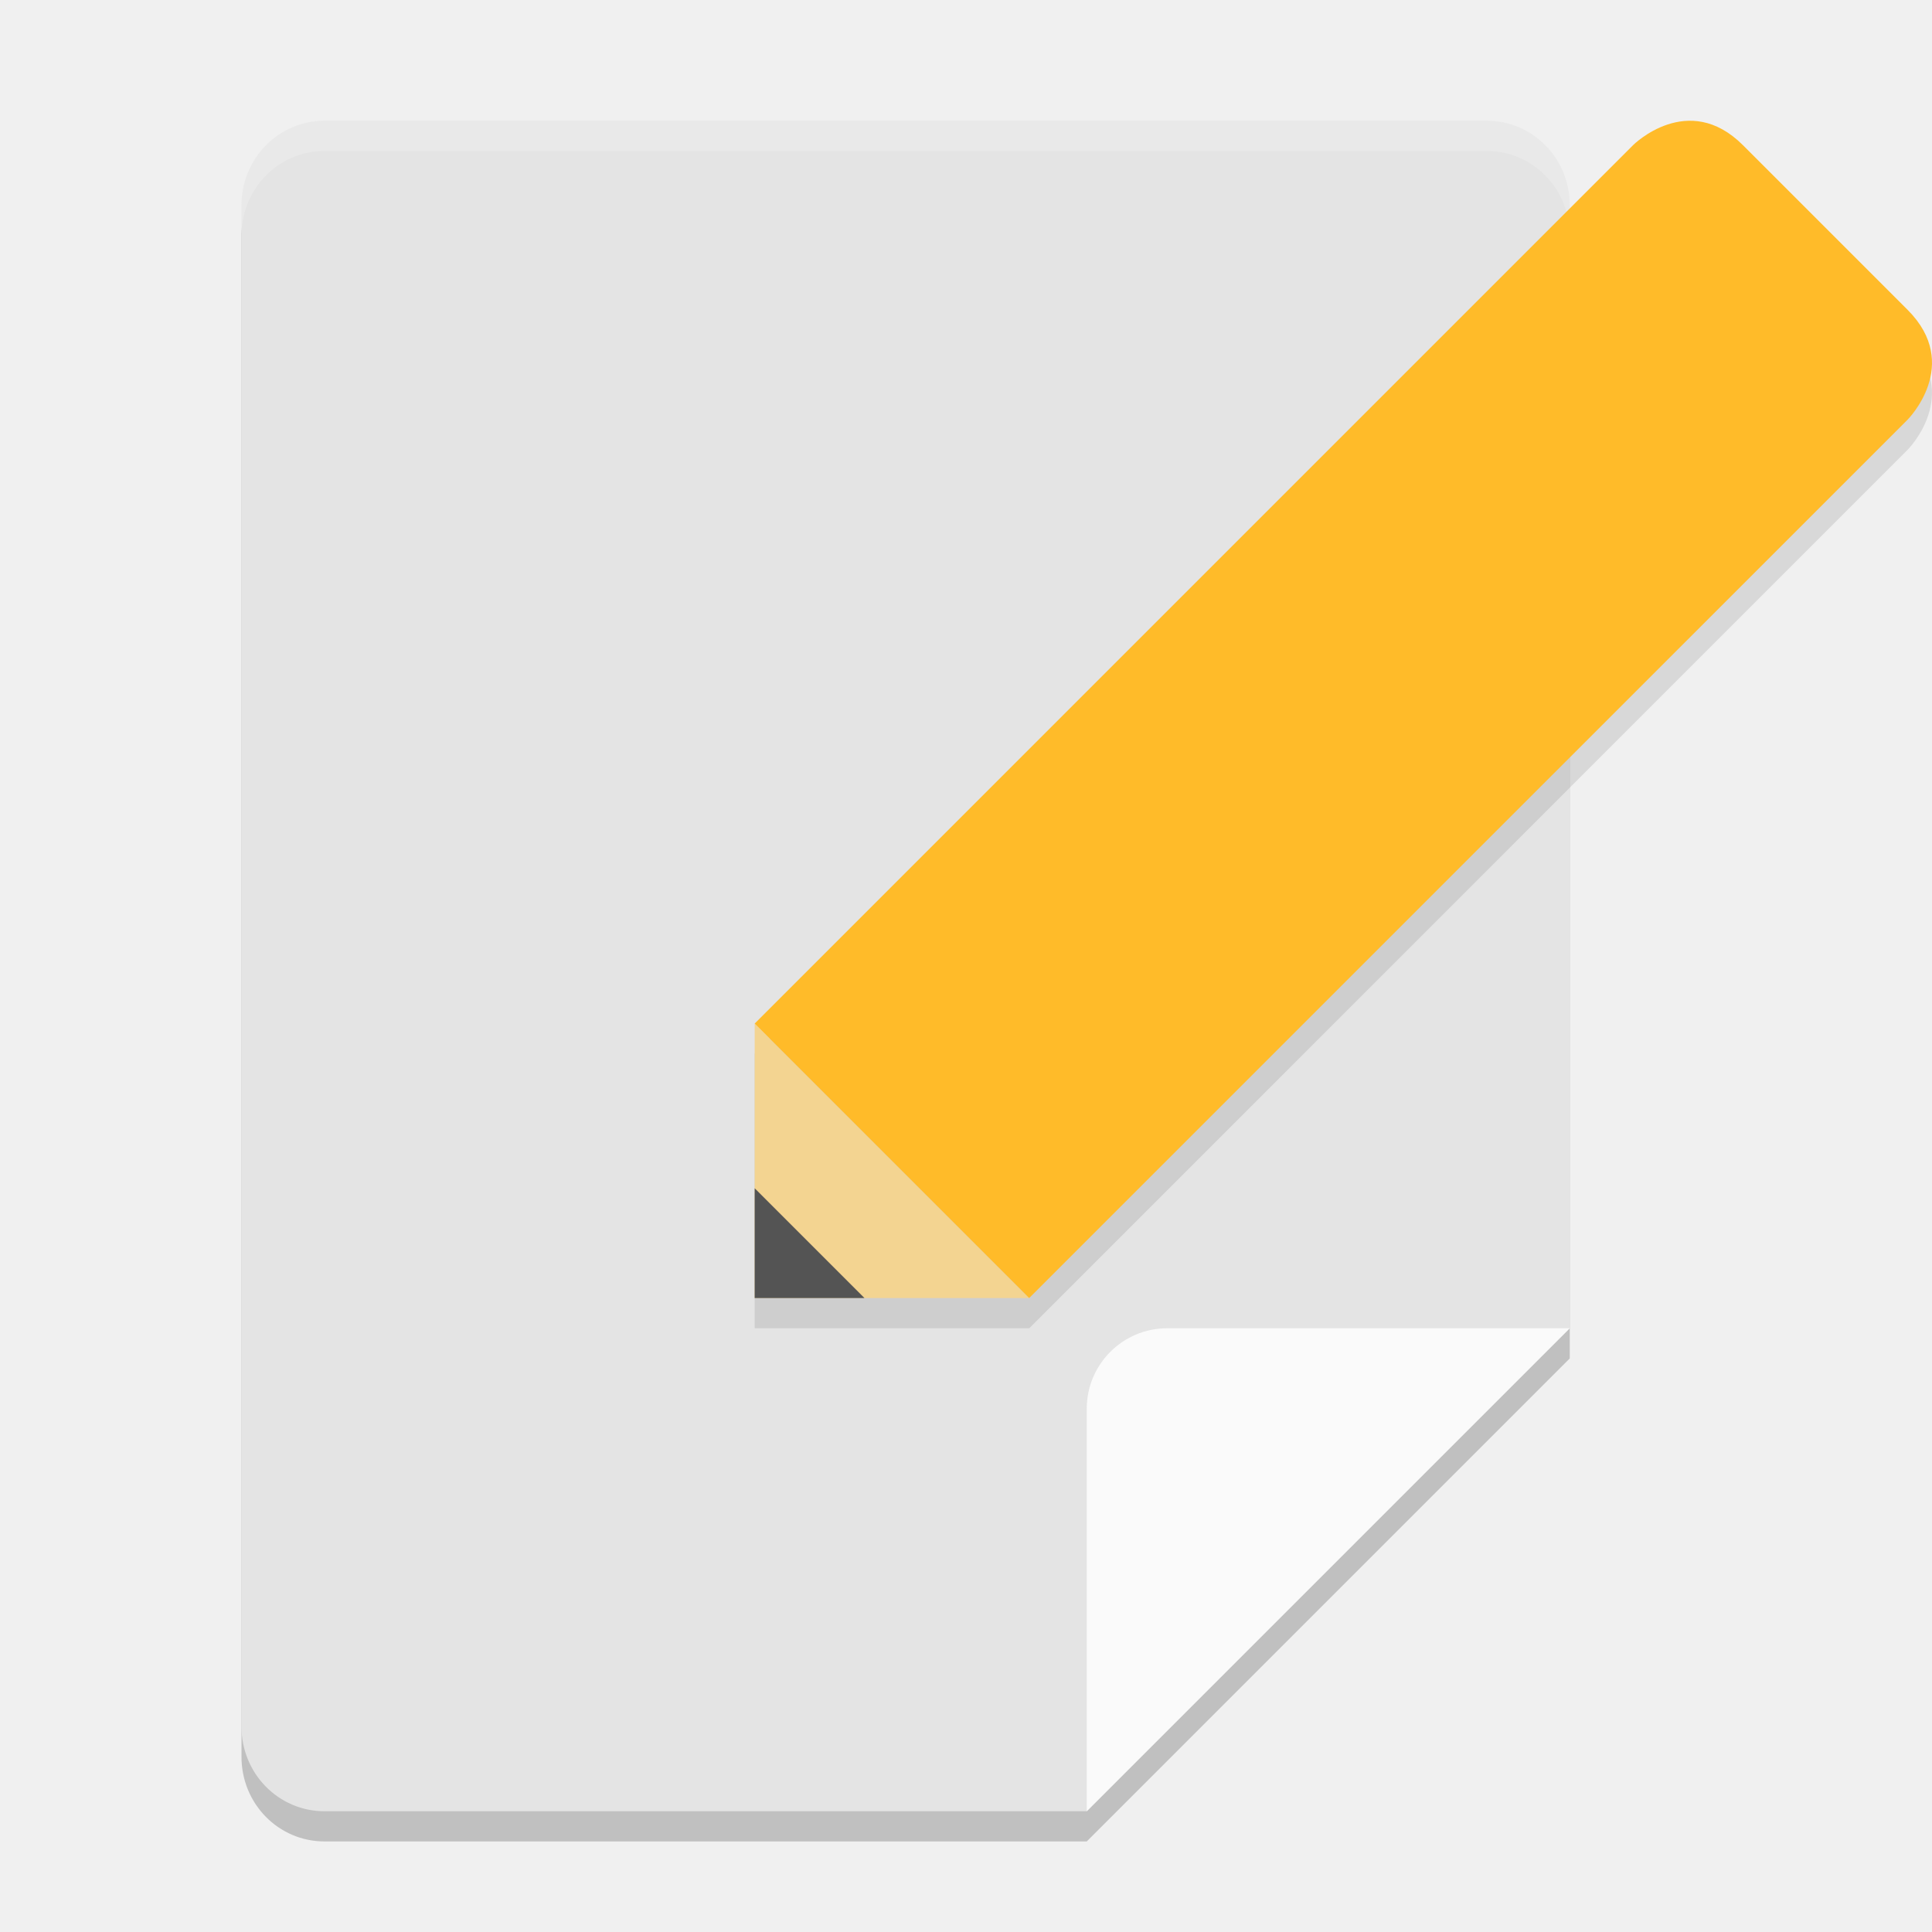
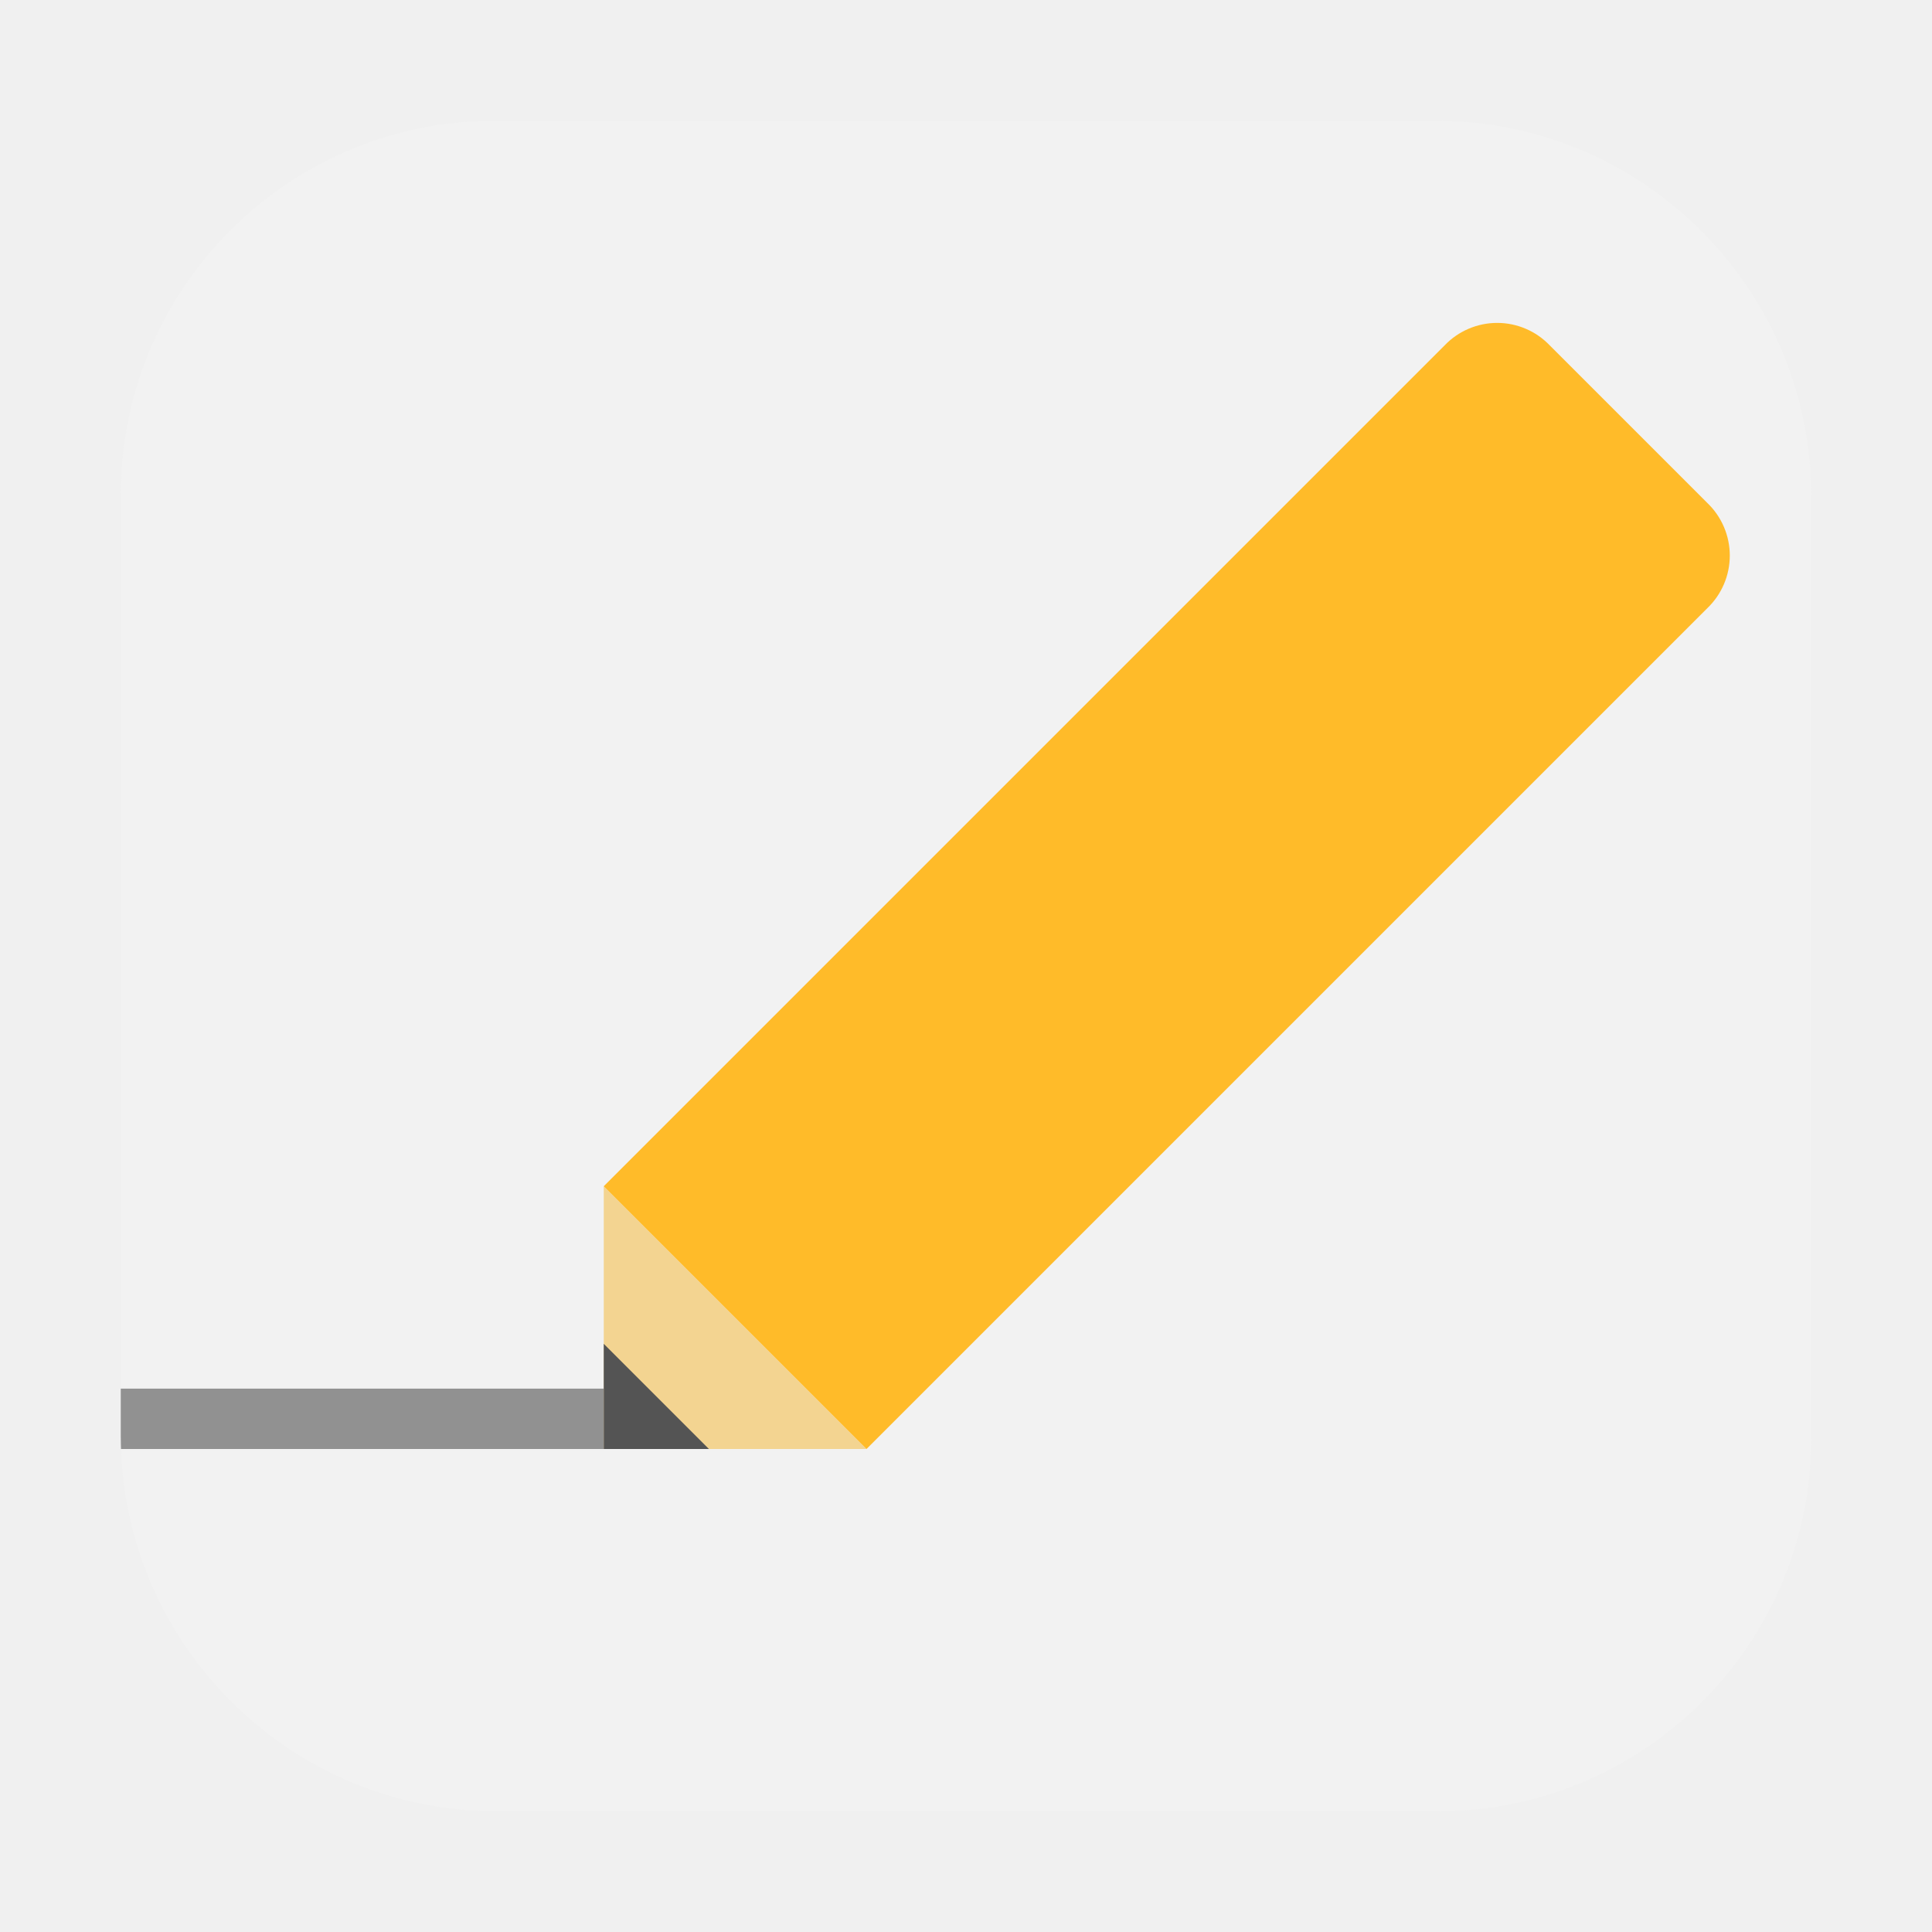
- <svg xmlns="http://www.w3.org/2000/svg" width="64" height="64" version="1">
-   <path style="opacity:0.2" d="M 10.75,61 C 9.226,61 8,59.751 8,58.2 V 7.8 C 8,6.249 9.226,5 10.75,5 H 49.25 C 50.774,5 52,6.249 52,7.8 V 45 L 36,61 Z" />
-   <path style="fill:#e4e4e4" d="M 10.75,60 C 9.226,60 8,58.751 8,57.2 V 6.8 C 8,5.249 9.226,4 10.75,4 H 49.25 C 50.774,4 52,5.249 52,6.8 V 44 L 36,60 Z" />
-   <path style="opacity:0.2;fill:#ffffff" d="M 10.75,4 C 9.226,4 8,5.25 8,6.801 V 7.801 C 8,6.25 9.226,5 10.75,5 H 49.25 C 50.774,5 52,6.25 52,7.801 V 6.801 C 52,5.25 50.774,4 49.25,4 Z" />
-   <path style="opacity:0.1" d="M 55.785,5.01 C 54.808,5.099 54.098,5.809 54.098,5.809 L 25,34.906 V 44 H 34.094 L 63.191,14.902 C 63.191,14.902 65.009,13.083 63.191,11.264 L 57.736,5.809 C 57.054,5.127 56.371,4.957 55.785,5.01 Z" />
-   <path style="fill:#fafafa" d="M 36,60 V 46.667 C 36,45.194 37.194,44 38.667,44 H 52 Z" />
-   <path style="fill:#f3d491" d="M 25,43 V 33.907 L 34.093,43 Z" />
-   <path style="fill:#545454" d="M 25,43 V 39.363 L 28.637,43 Z" />
-   <path style="fill:#ffbb29" d="M 54.098,4.808 25,33.907 34.093,43 63.192,13.902 C 63.192,13.902 65.01,12.083 63.192,10.264 L 57.736,4.808 C 55.917,2.99 54.098,4.808 54.098,4.808 Z" />
+ <svg xmlns="http://www.w3.org/2000/svg" height="16px" width="16px" id="svg6" viewBox="0 0 16 16">
+   <defs>
+     <style>.cls-1{fill:none;}.cls-2{clip-path:url(#clip-path);}.cls-3{fill:#f2f2f2;}.cls-4{isolation:isolate;opacity:0.4;}.cls-5{fill:#e4e4e4;}.cls-6{fill:#f3d491;}.cls-7{fill:#545454;}.cls-8{fill:#ffbb29;}</style>
+     <clipPath id="clip-path">
+       <path id="rect51" class="cls-1" d="M4.09,1h7.806A3.112,3.112,0,0,1,15,4.103V11.91A3.09,3.09,0,0,1,11.91,15H4.103A3.112,3.112,0,0,1,1,11.897V4.09A3.099,3.099,0,0,1,4.09,1Z" />
+     </clipPath>
+   </defs>
+   <g class="cls-2">
+     <rect class="cls-3" width="16" height="16" />
+     <rect class="cls-4" y="11.5" width="5" height="0.5" />
+     <polygon class="cls-5" points="20 13 13 20 13 20 20 20 20 13" />
+     <path class="cls-6" d="M5,12V9.824L7.176,12Z" />
+     <path class="cls-7" d="M5,12v-.871L5.871,12Z" />
+     <path class="cls-8" d="M11.964,2.86,5,9.824,7.176,12,14.14,5.036a.603.603,0,0,0,0-.87L12.834,2.86A.602.602,0,0,0,11.964,2.86Z" />
+   </g>
</svg>
